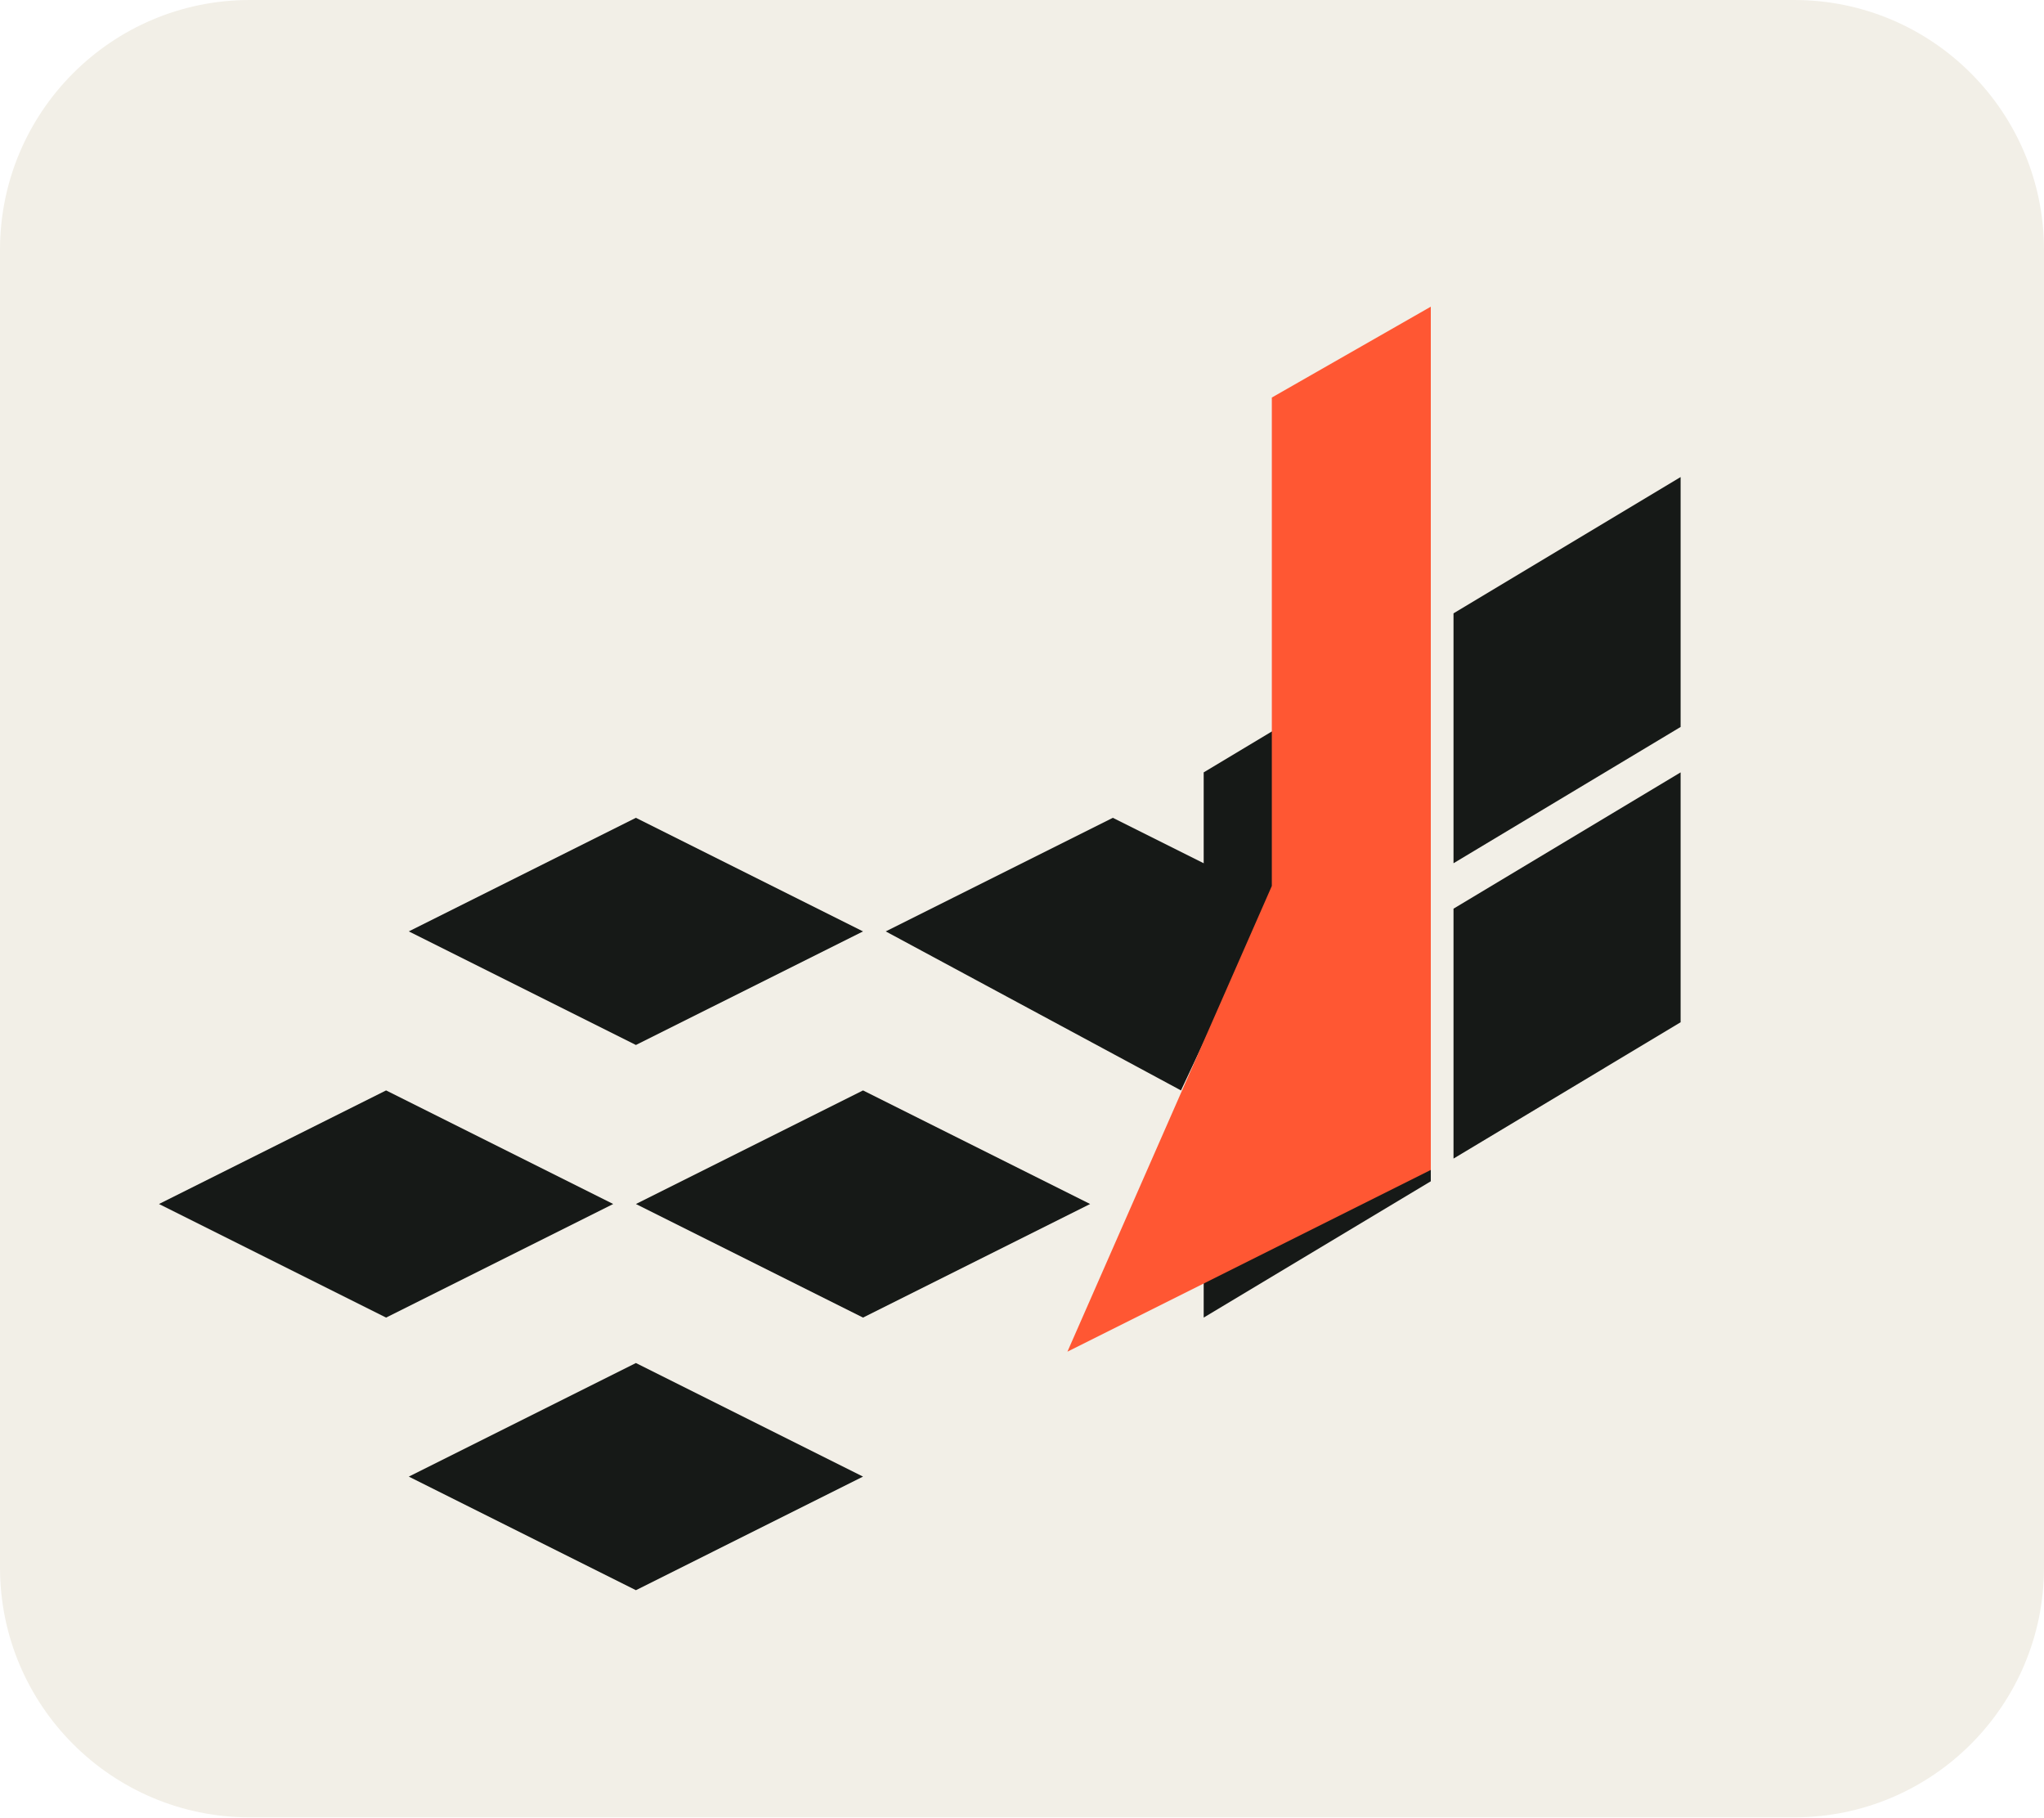
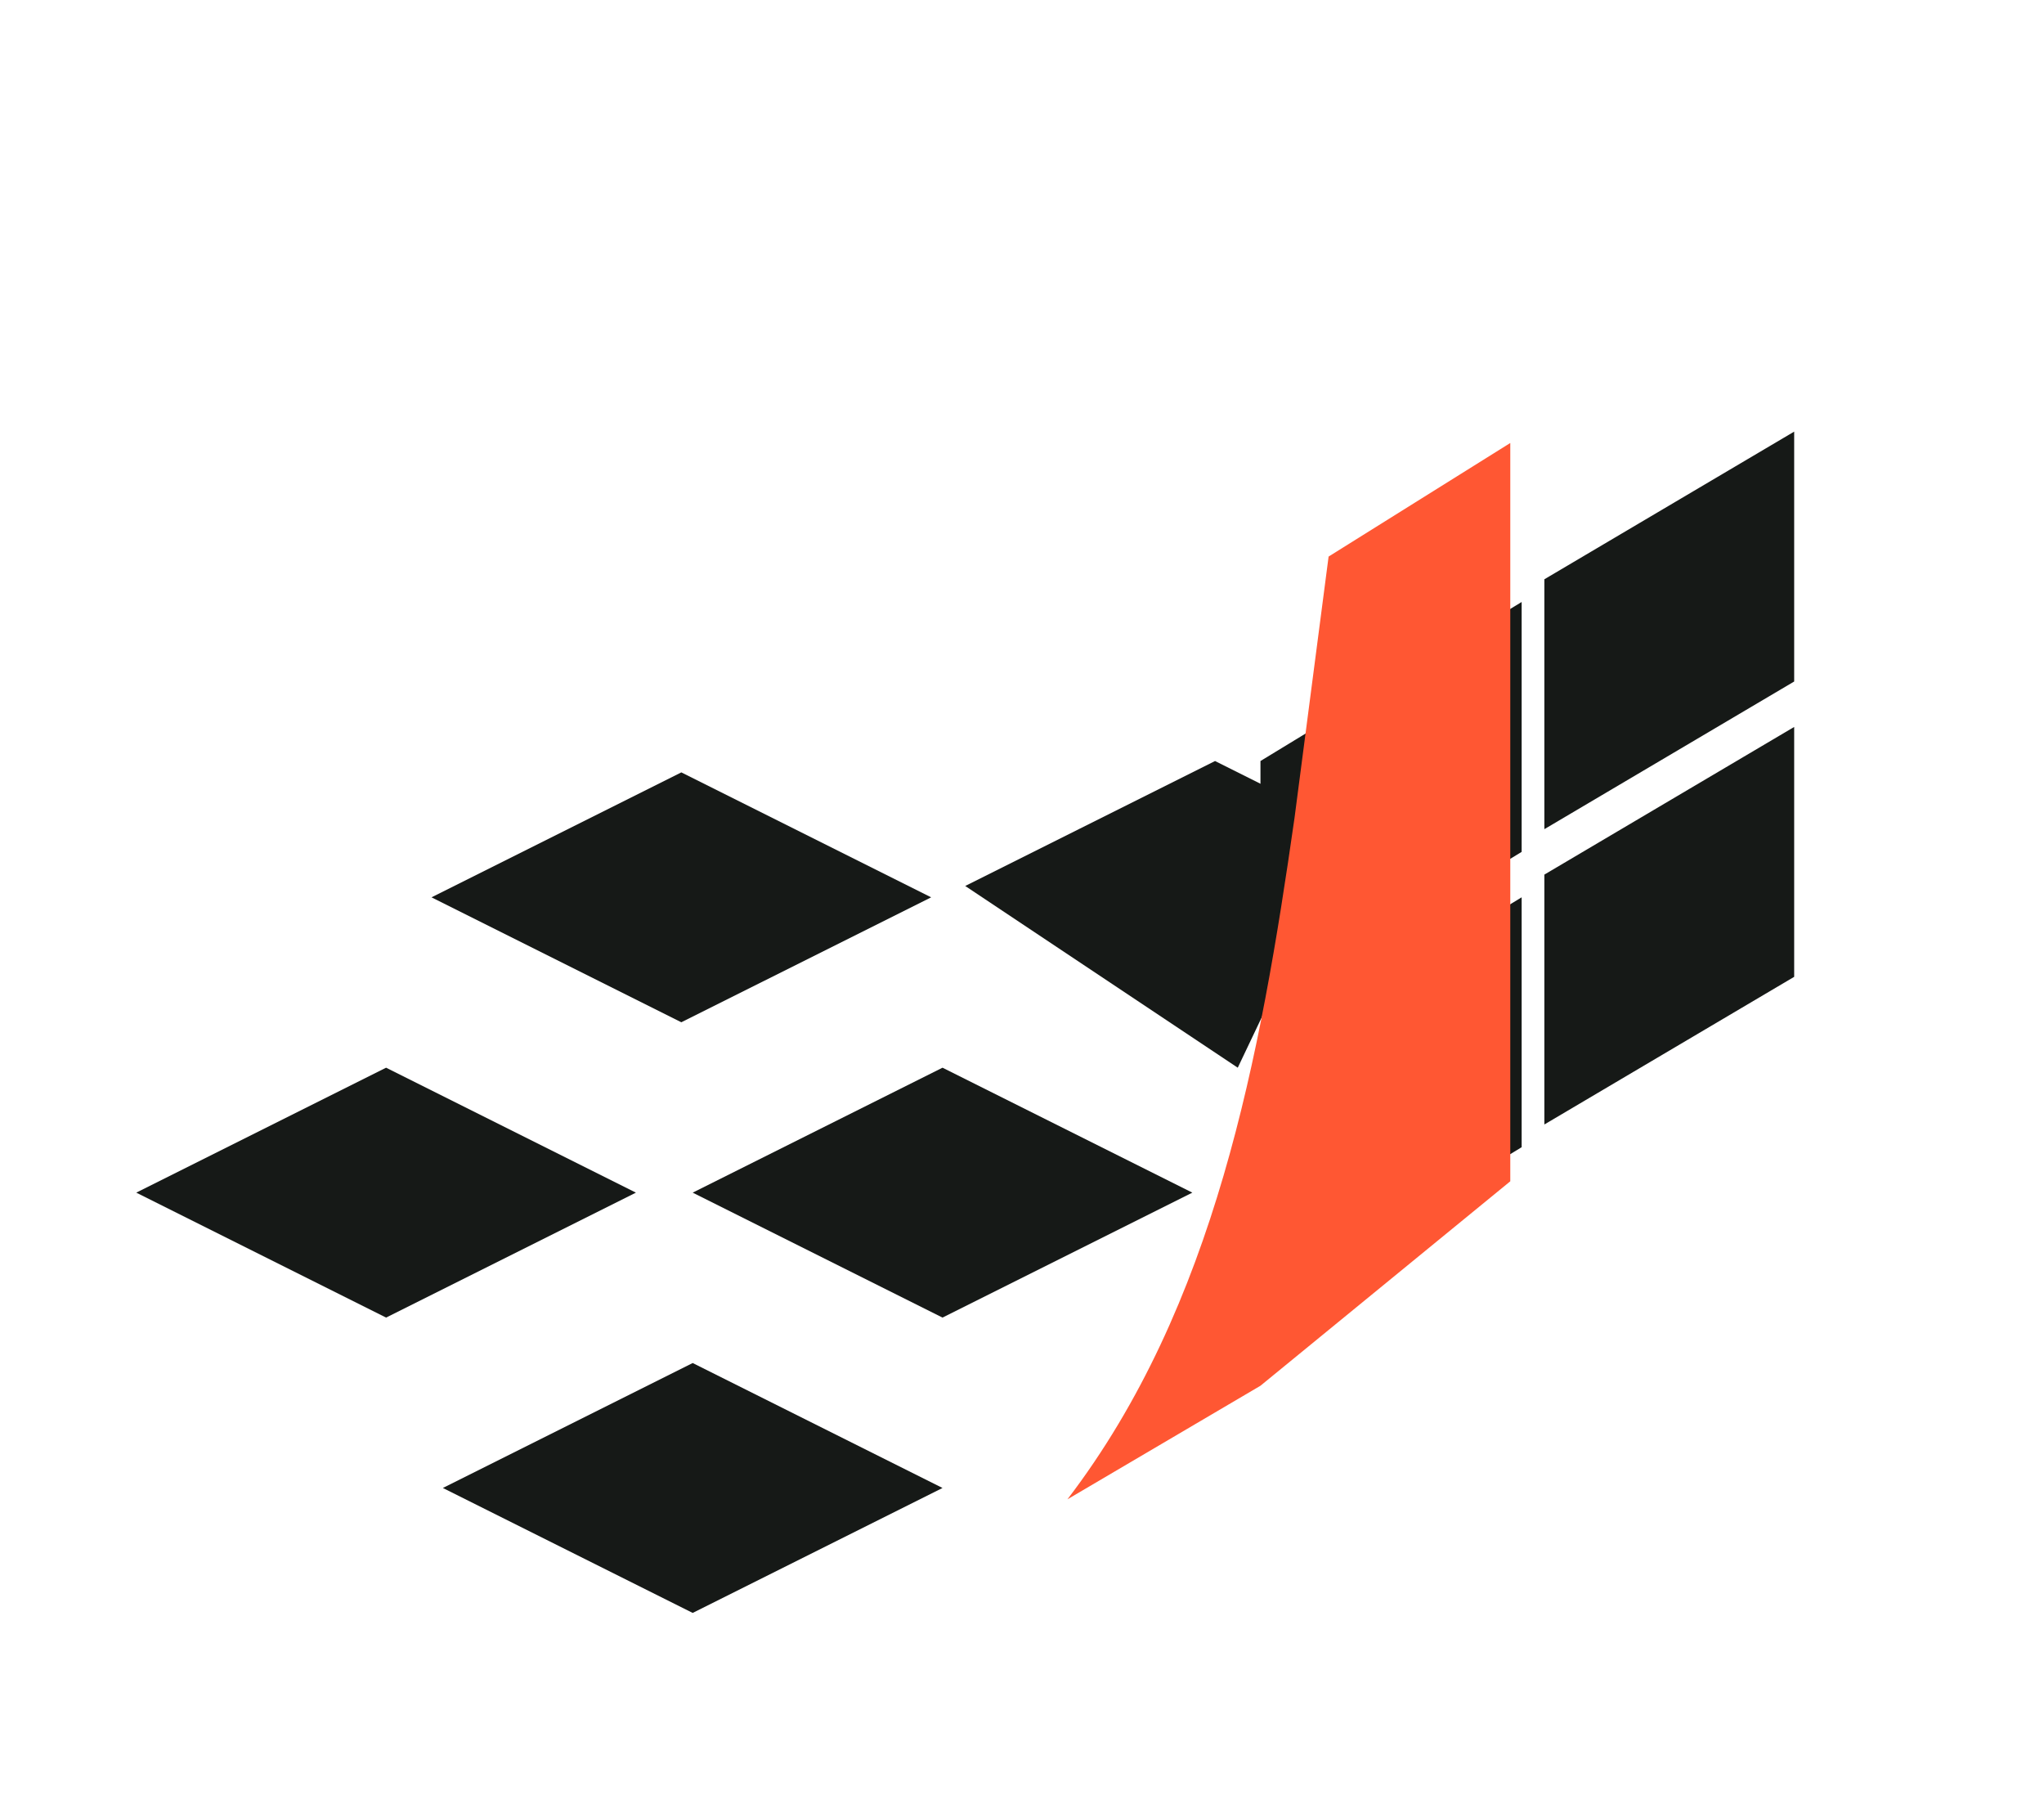
<svg xmlns="http://www.w3.org/2000/svg" viewBox="0 0 180 160">
-   <rect width="180" height="160" rx="22" fill="#f2efe7" />
  <g fill="#161917">
-     <path d="M14 106 34 96 54 106 34 116Z" />
-     <path d="M36 82 56 72 76 82 56 92Z" />
-     <path d="M56 106 76 96 96 106 76 116Z" />
-     <path d="M36 130 56 120 76 130 56 140Z" />
-     <path d="M78 82 98 72 112 79 104 96Z" />
-     <path d="M106 68 126 56 126 78 106 90Z" />
-     <path d="M128 54 148 42 148 64 128 76Z" />
-     <path d="M106 94 126 82 126 104 106 116Z" />
-     <path d="M128 80 148 68 148 90 128 102Z" />
+     <path d="M12 105 34 94 56 105 34 116Z" />
+     <path d="M38 79 60 68 82 79 60 90Z" />
+     <path d="M61 105 83 94 105 105 83 116Z" />
+     <path d="M39 131 61 120 83 131 61 142Z" />
+     <path d="M85 78 107 67 119 73 109 94Z" />
+     <path d="M111 67 134 53 134 75 111 89Z" />
+     <path d="M136 51 158 38 158 60 136 73Z" />
+     <path d="M111 93 134 79 134 101 111 115Z" />
+     <path d="M136 77 158 64 158 86 136 99Z" />
  </g>
-   <path fill="#ff5733" d="M94 119 112 78 112 35 126 27 126 103Z" />
+   <path fill="#ff5733" d="M94 132C107 115 111 93 114 72L117 49 133 39 133 104 111 122Z" />
</svg>
